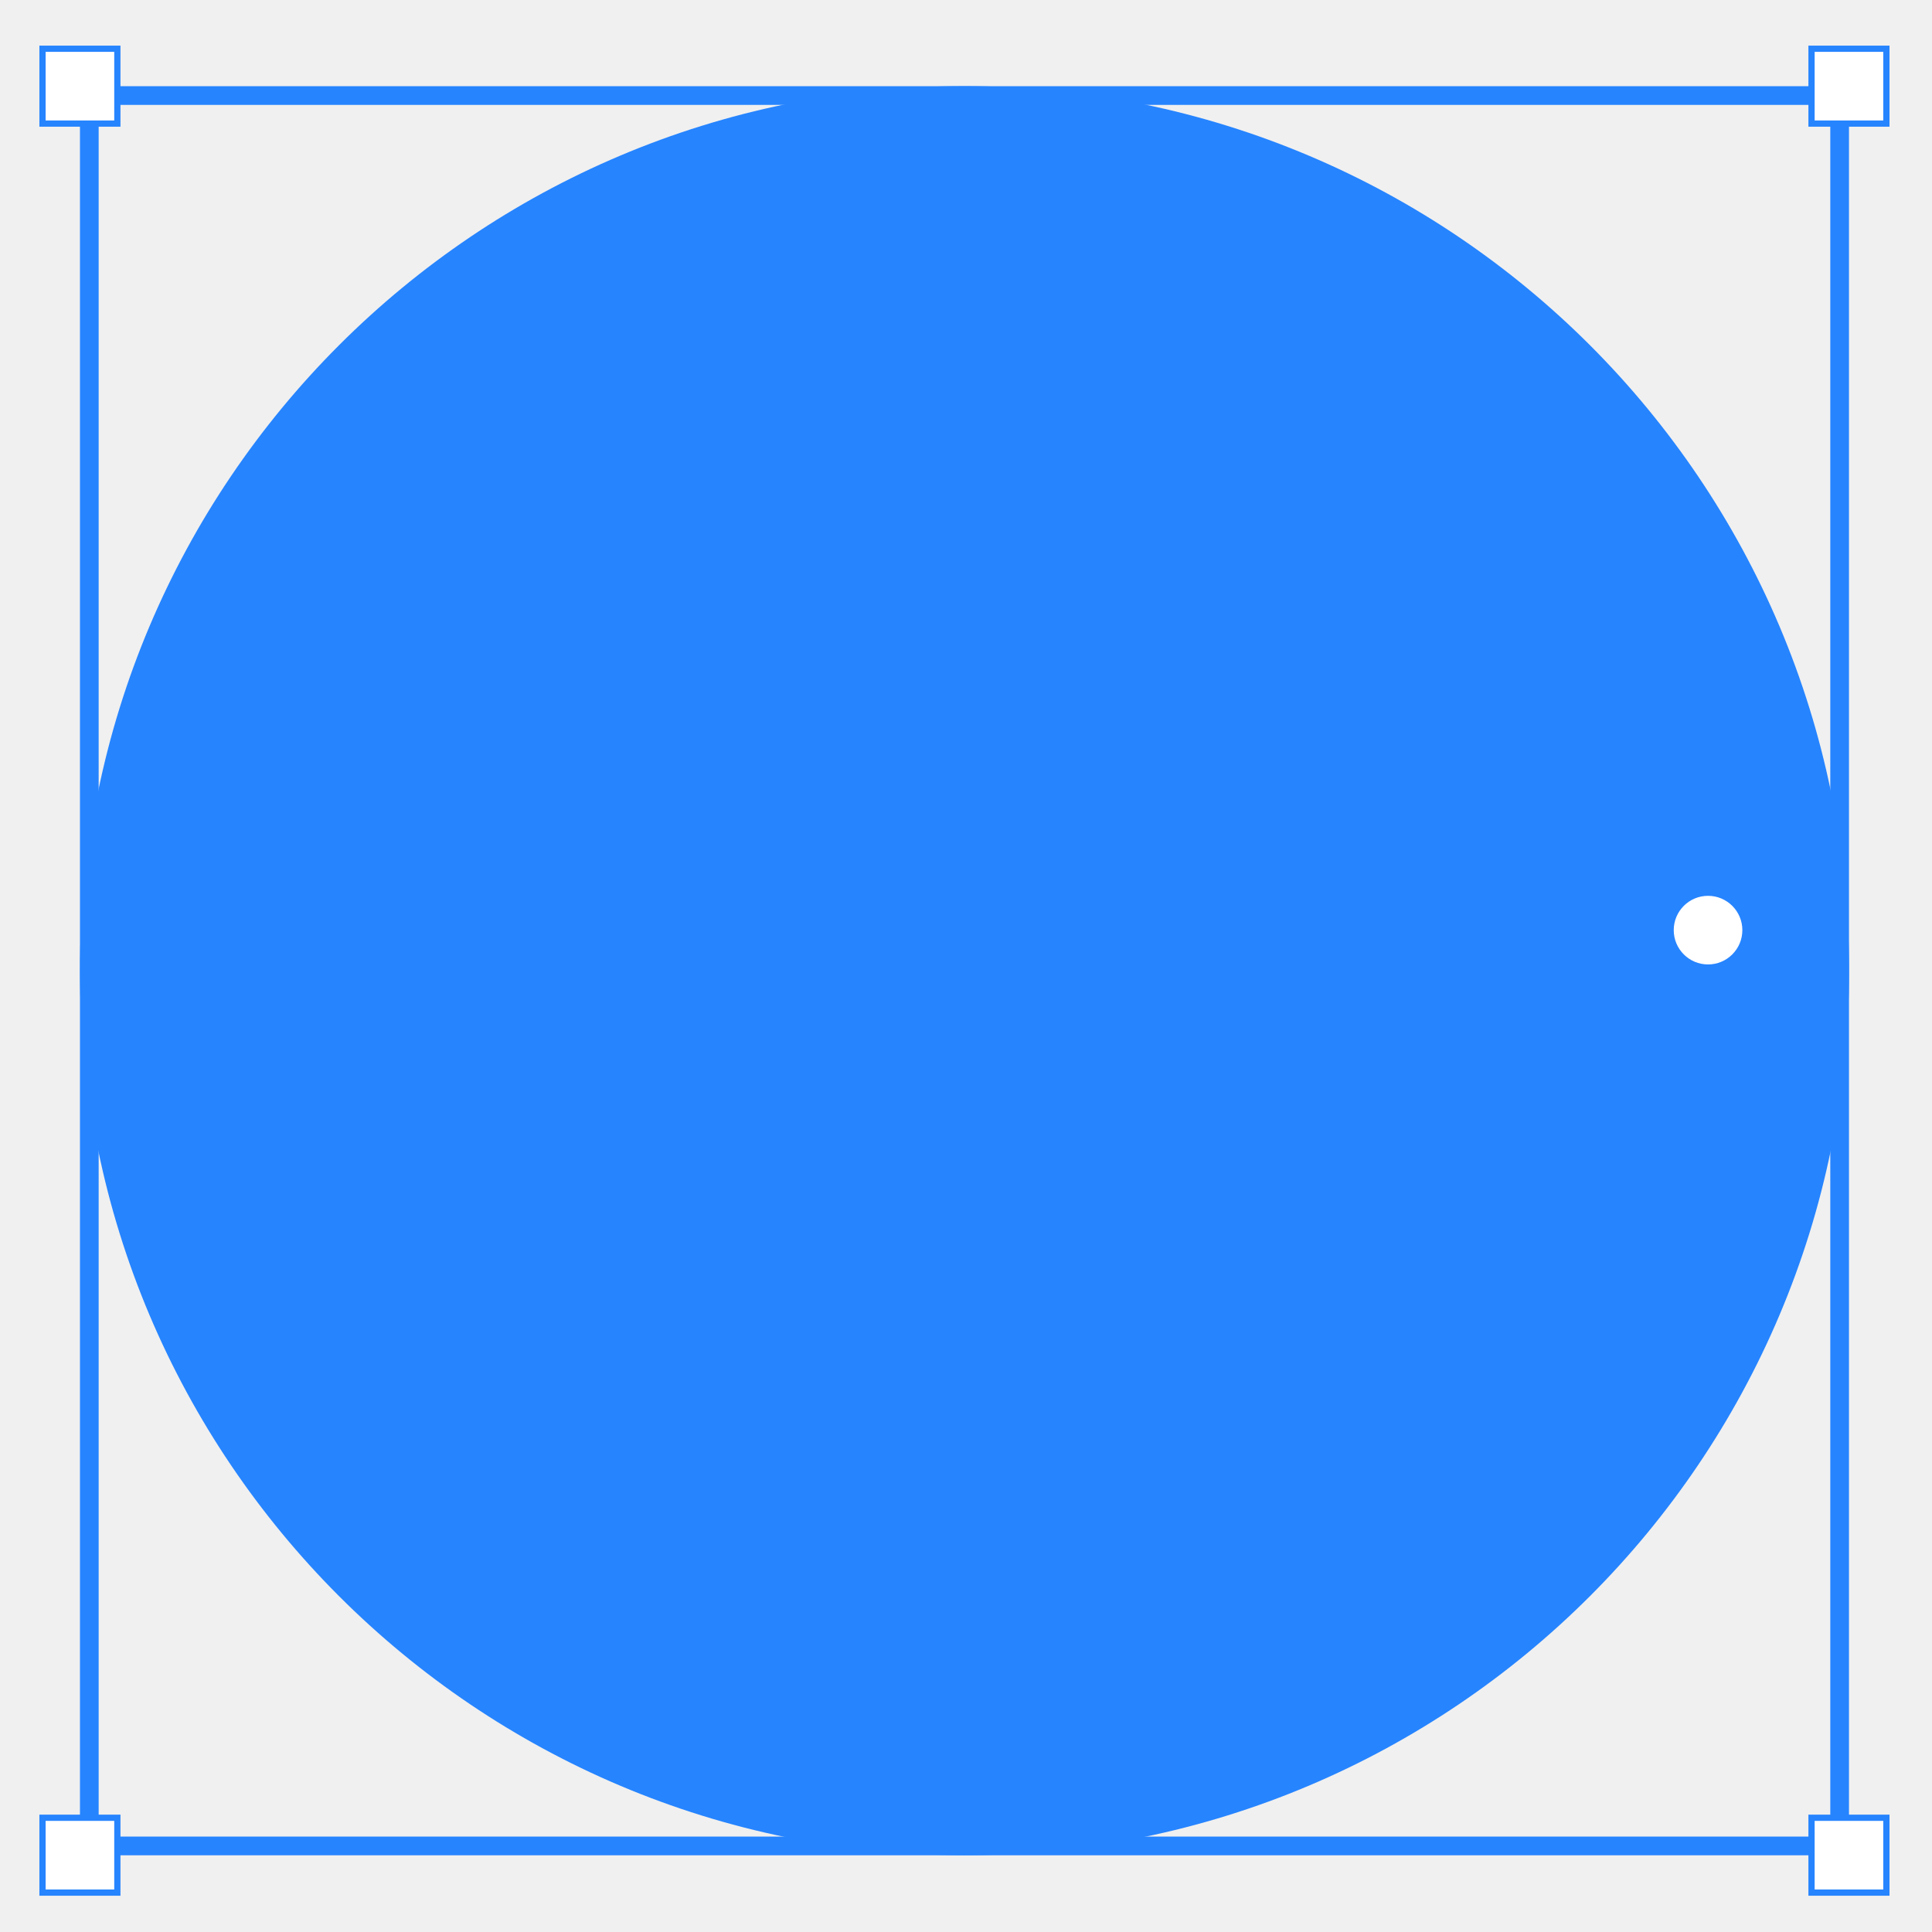
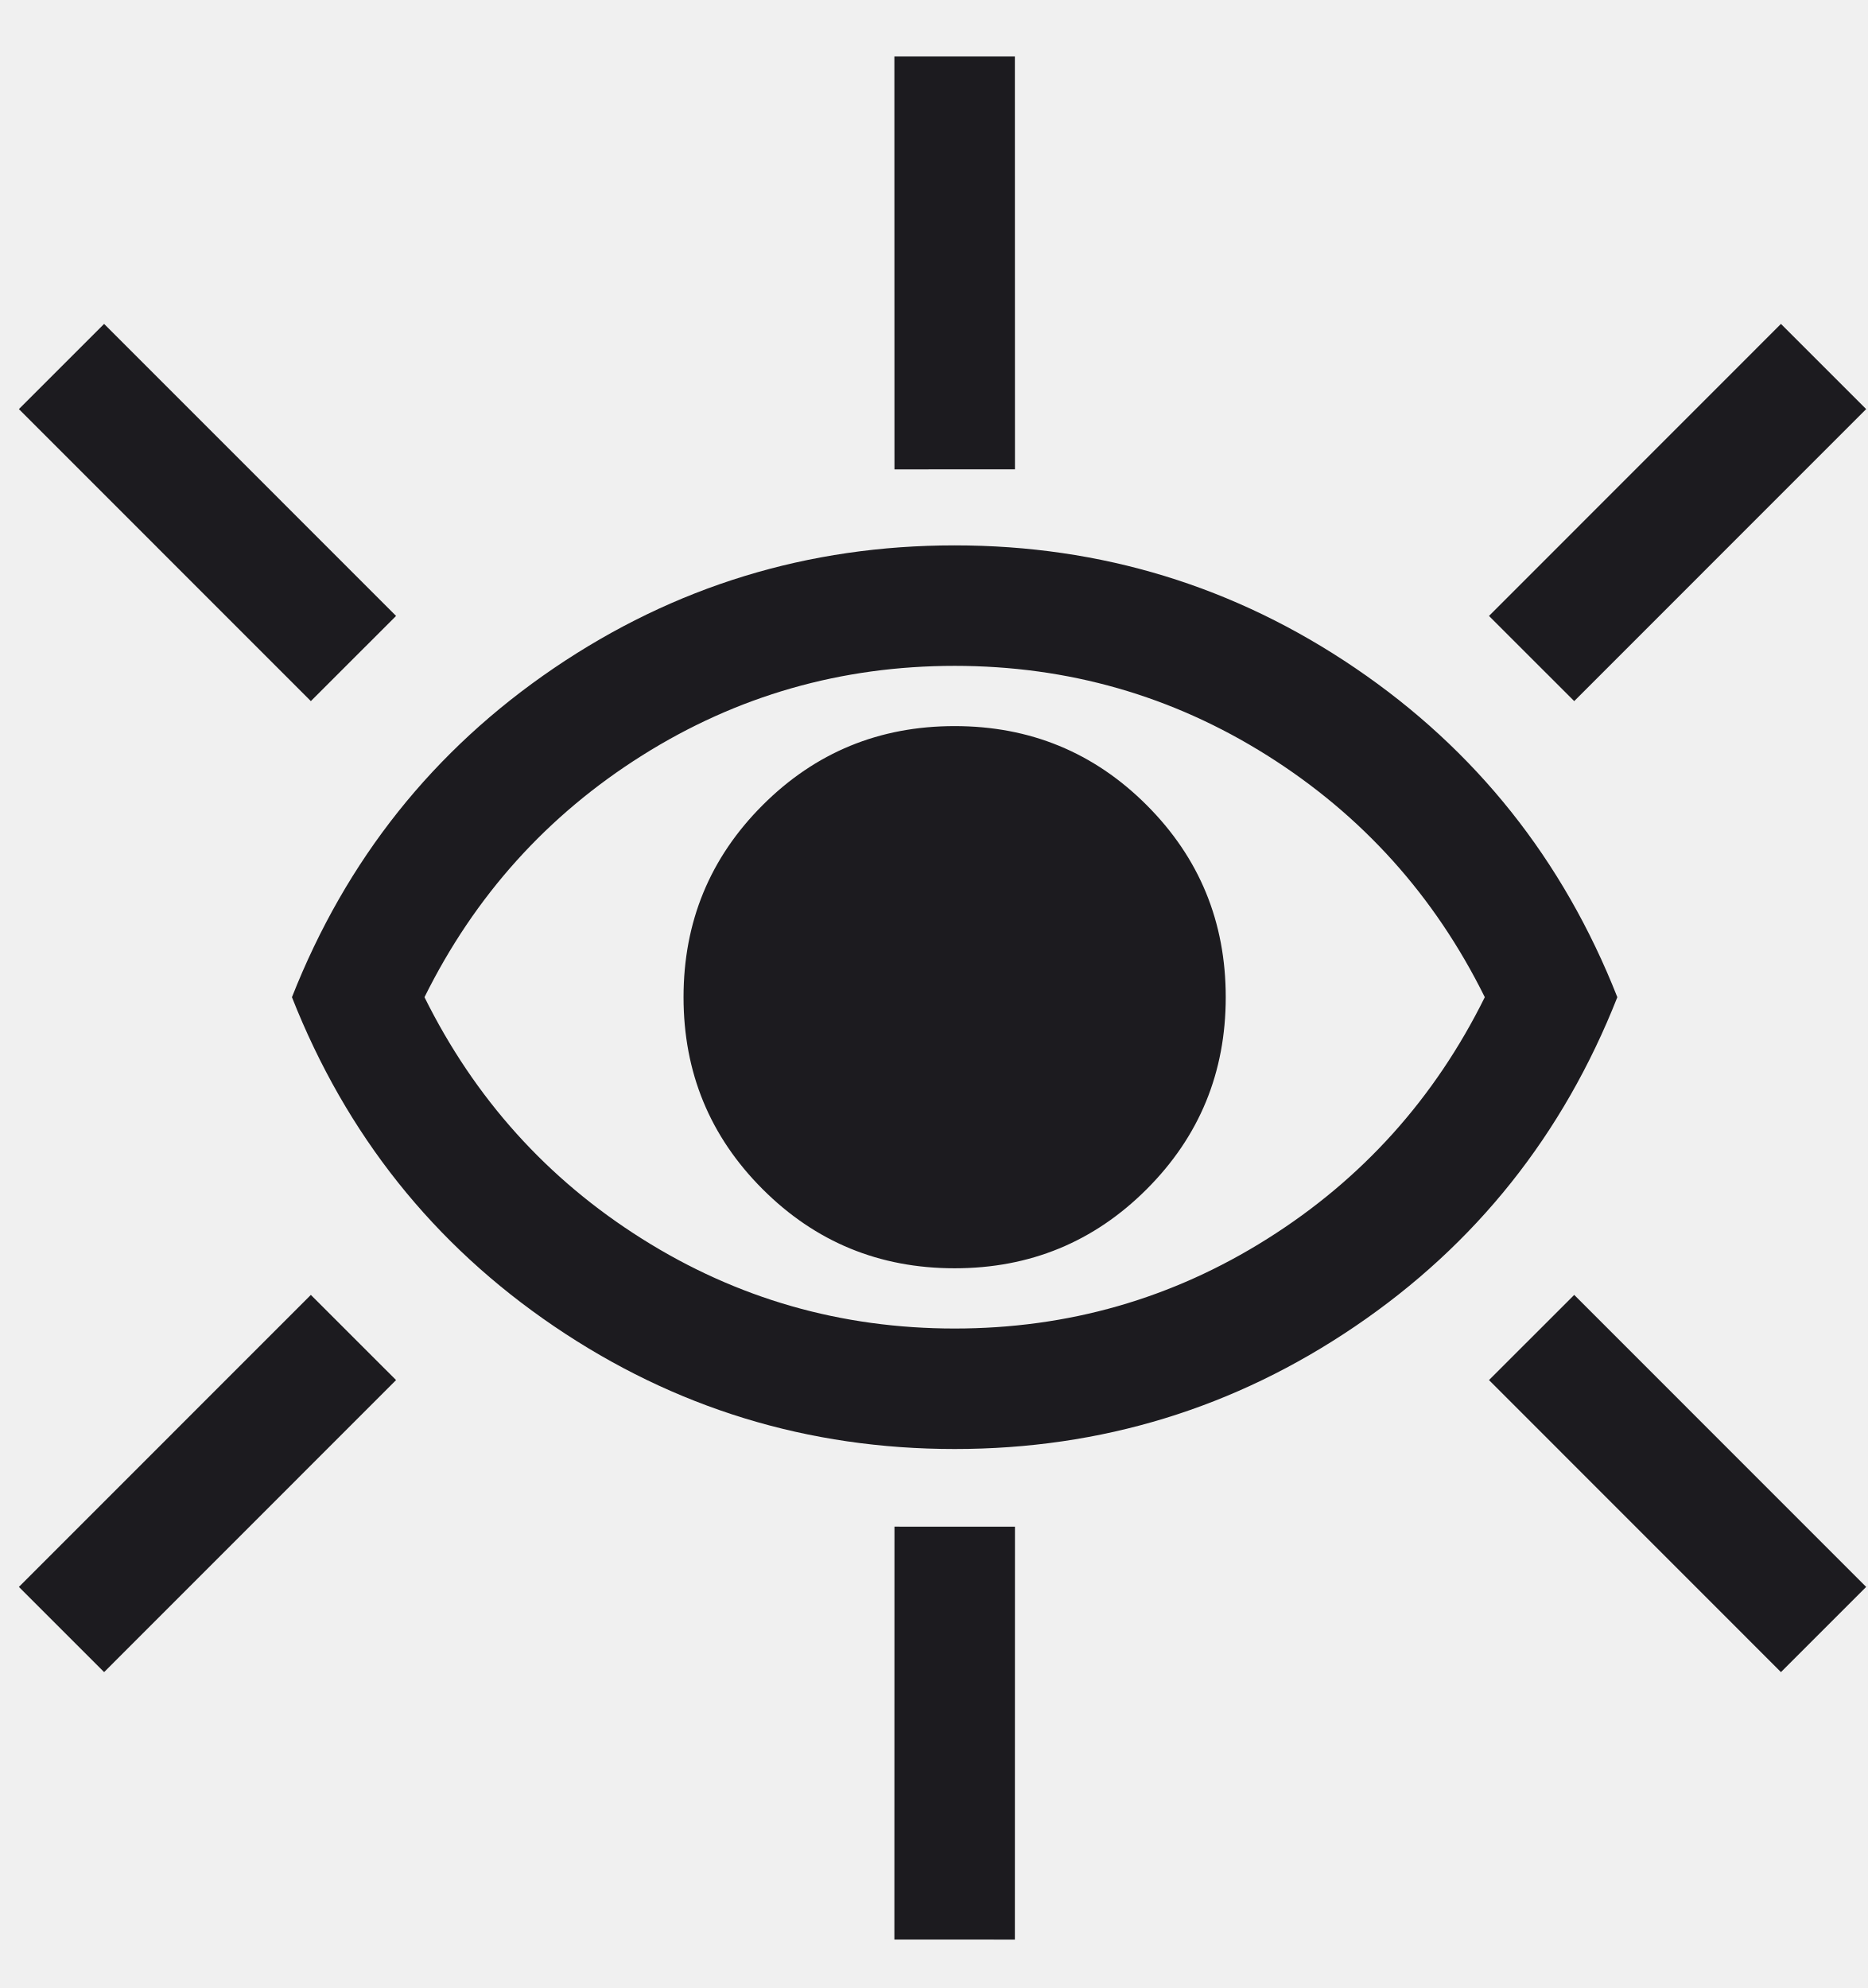
- <svg xmlns="http://www.w3.org/2000/svg" width="31" height="31" viewBox="0 0 31 31" fill="none">
-   <circle cx="15.476" cy="15.575" r="14.193" fill="#2684FF" />
-   <rect x="1.433" y="1.533" width="28.085" height="28.086" stroke="#2684FF" stroke-width="0.3" />
-   <rect x="29.067" y="29.167" width="1.201" height="1.201" fill="white" stroke="#2684FF" stroke-width="0.1" />
-   <rect x="29.067" y="0.782" width="1.201" height="1.201" fill="white" stroke="#2684FF" stroke-width="0.1" />
-   <rect x="26.806" y="14.324" width="1.201" height="1.201" rx="0.601" fill="white" stroke="#2684FF" stroke-width="0.1" />
-   <rect x="0.682" y="0.782" width="1.201" height="1.201" fill="white" stroke="#2684FF" stroke-width="0.1" />
-   <rect x="0.682" y="29.167" width="1.201" height="1.201" fill="white" stroke="#2684FF" stroke-width="0.1" />
+ <svg xmlns="http://www.w3.org/2000/svg" width="31" height="33" viewBox="0 0 31 33" fill="none">
+   <mask id="mask0_1495_164" style="mask-type:alpha" maskUnits="userSpaceOnUse" x="3" y="5" width="25" height="25">
+     <rect x="3.846" y="5.053" width="24" height="24" fill="#D9D9D9" />
+   </mask>
+   <g mask="url(#mask0_1495_164)">
+     <path d="M15.846 21.053C17.096 21.053 18.159 20.615 19.034 19.74C19.909 18.865 20.346 17.803 20.346 16.553C20.346 15.303 19.909 14.24 19.034 13.365C18.159 12.49 17.096 12.053 15.846 12.053C14.596 12.053 13.534 12.49 12.659 13.365C11.784 14.24 11.346 15.303 11.346 16.553C11.346 17.803 11.784 18.865 12.659 19.74C13.534 20.615 14.596 21.053 15.846 21.053ZM15.846 19.253C15.096 19.253 14.459 18.99 13.934 18.465C13.409 17.94 13.146 17.303 13.146 16.553C13.146 15.803 13.409 15.165 13.934 14.64C14.459 14.115 15.096 13.853 15.846 13.853C16.596 13.853 17.234 14.115 17.759 14.64C18.284 15.165 18.546 15.803 18.546 16.553C18.546 17.303 18.284 17.94 17.759 18.465C17.234 18.99 16.596 19.253 15.846 19.253ZM15.846 24.053C13.413 24.053 11.196 23.374 9.196 22.015C7.196 20.657 5.746 18.836 4.846 16.553C5.746 14.269 7.196 12.449 9.196 11.09C11.196 9.732 13.413 9.053 15.846 9.053C18.28 9.053 20.496 9.732 22.496 11.09C24.496 12.449 25.946 14.269 26.846 16.553C25.946 18.836 24.496 20.657 22.496 22.015C20.496 23.374 18.28 24.053 15.846 24.053ZM15.846 22.053C17.73 22.053 19.459 21.557 21.034 20.565C22.609 19.574 23.813 18.236 24.646 16.553C23.813 14.869 22.609 13.532 21.034 12.54C19.459 11.549 17.73 11.053 15.846 11.053C13.963 11.053 12.234 11.549 10.659 12.54C9.084 13.532 7.88 14.869 7.046 16.553C7.88 18.236 9.084 19.574 10.659 20.565C12.234 21.557 13.963 22.053 15.846 22.053Z" fill="#1C1B1F" />
+   </g>
+   <path d="M5.16 10.224L1.728 6.791" stroke="#1C1B1F" stroke-width="2" stroke-linecap="square" />
+   <path d="M26.13 10.224L29.562 6.791" stroke="#1C1B1F" stroke-width="2" stroke-linecap="square" />
+   <path d="M15.847 6.791L15.846 1.937" stroke="#1C1B1F" stroke-width="2" stroke-linecap="square" />
+   <path d="M5.16 22.909L1.728 26.342" stroke="#1C1B1F" stroke-width="2" stroke-linecap="square" />
+   <path d="M26.13 22.909L29.562 26.342" stroke="#1C1B1F" stroke-width="2" stroke-linecap="square" />
+   <path d="M15.847 26.342L15.846 31.196" stroke="#1C1B1F" stroke-width="2" stroke-linecap="square" />
+   <circle cx="15.846" cy="16.492" r="3.349" fill="#1C1B1F" />
</svg>
